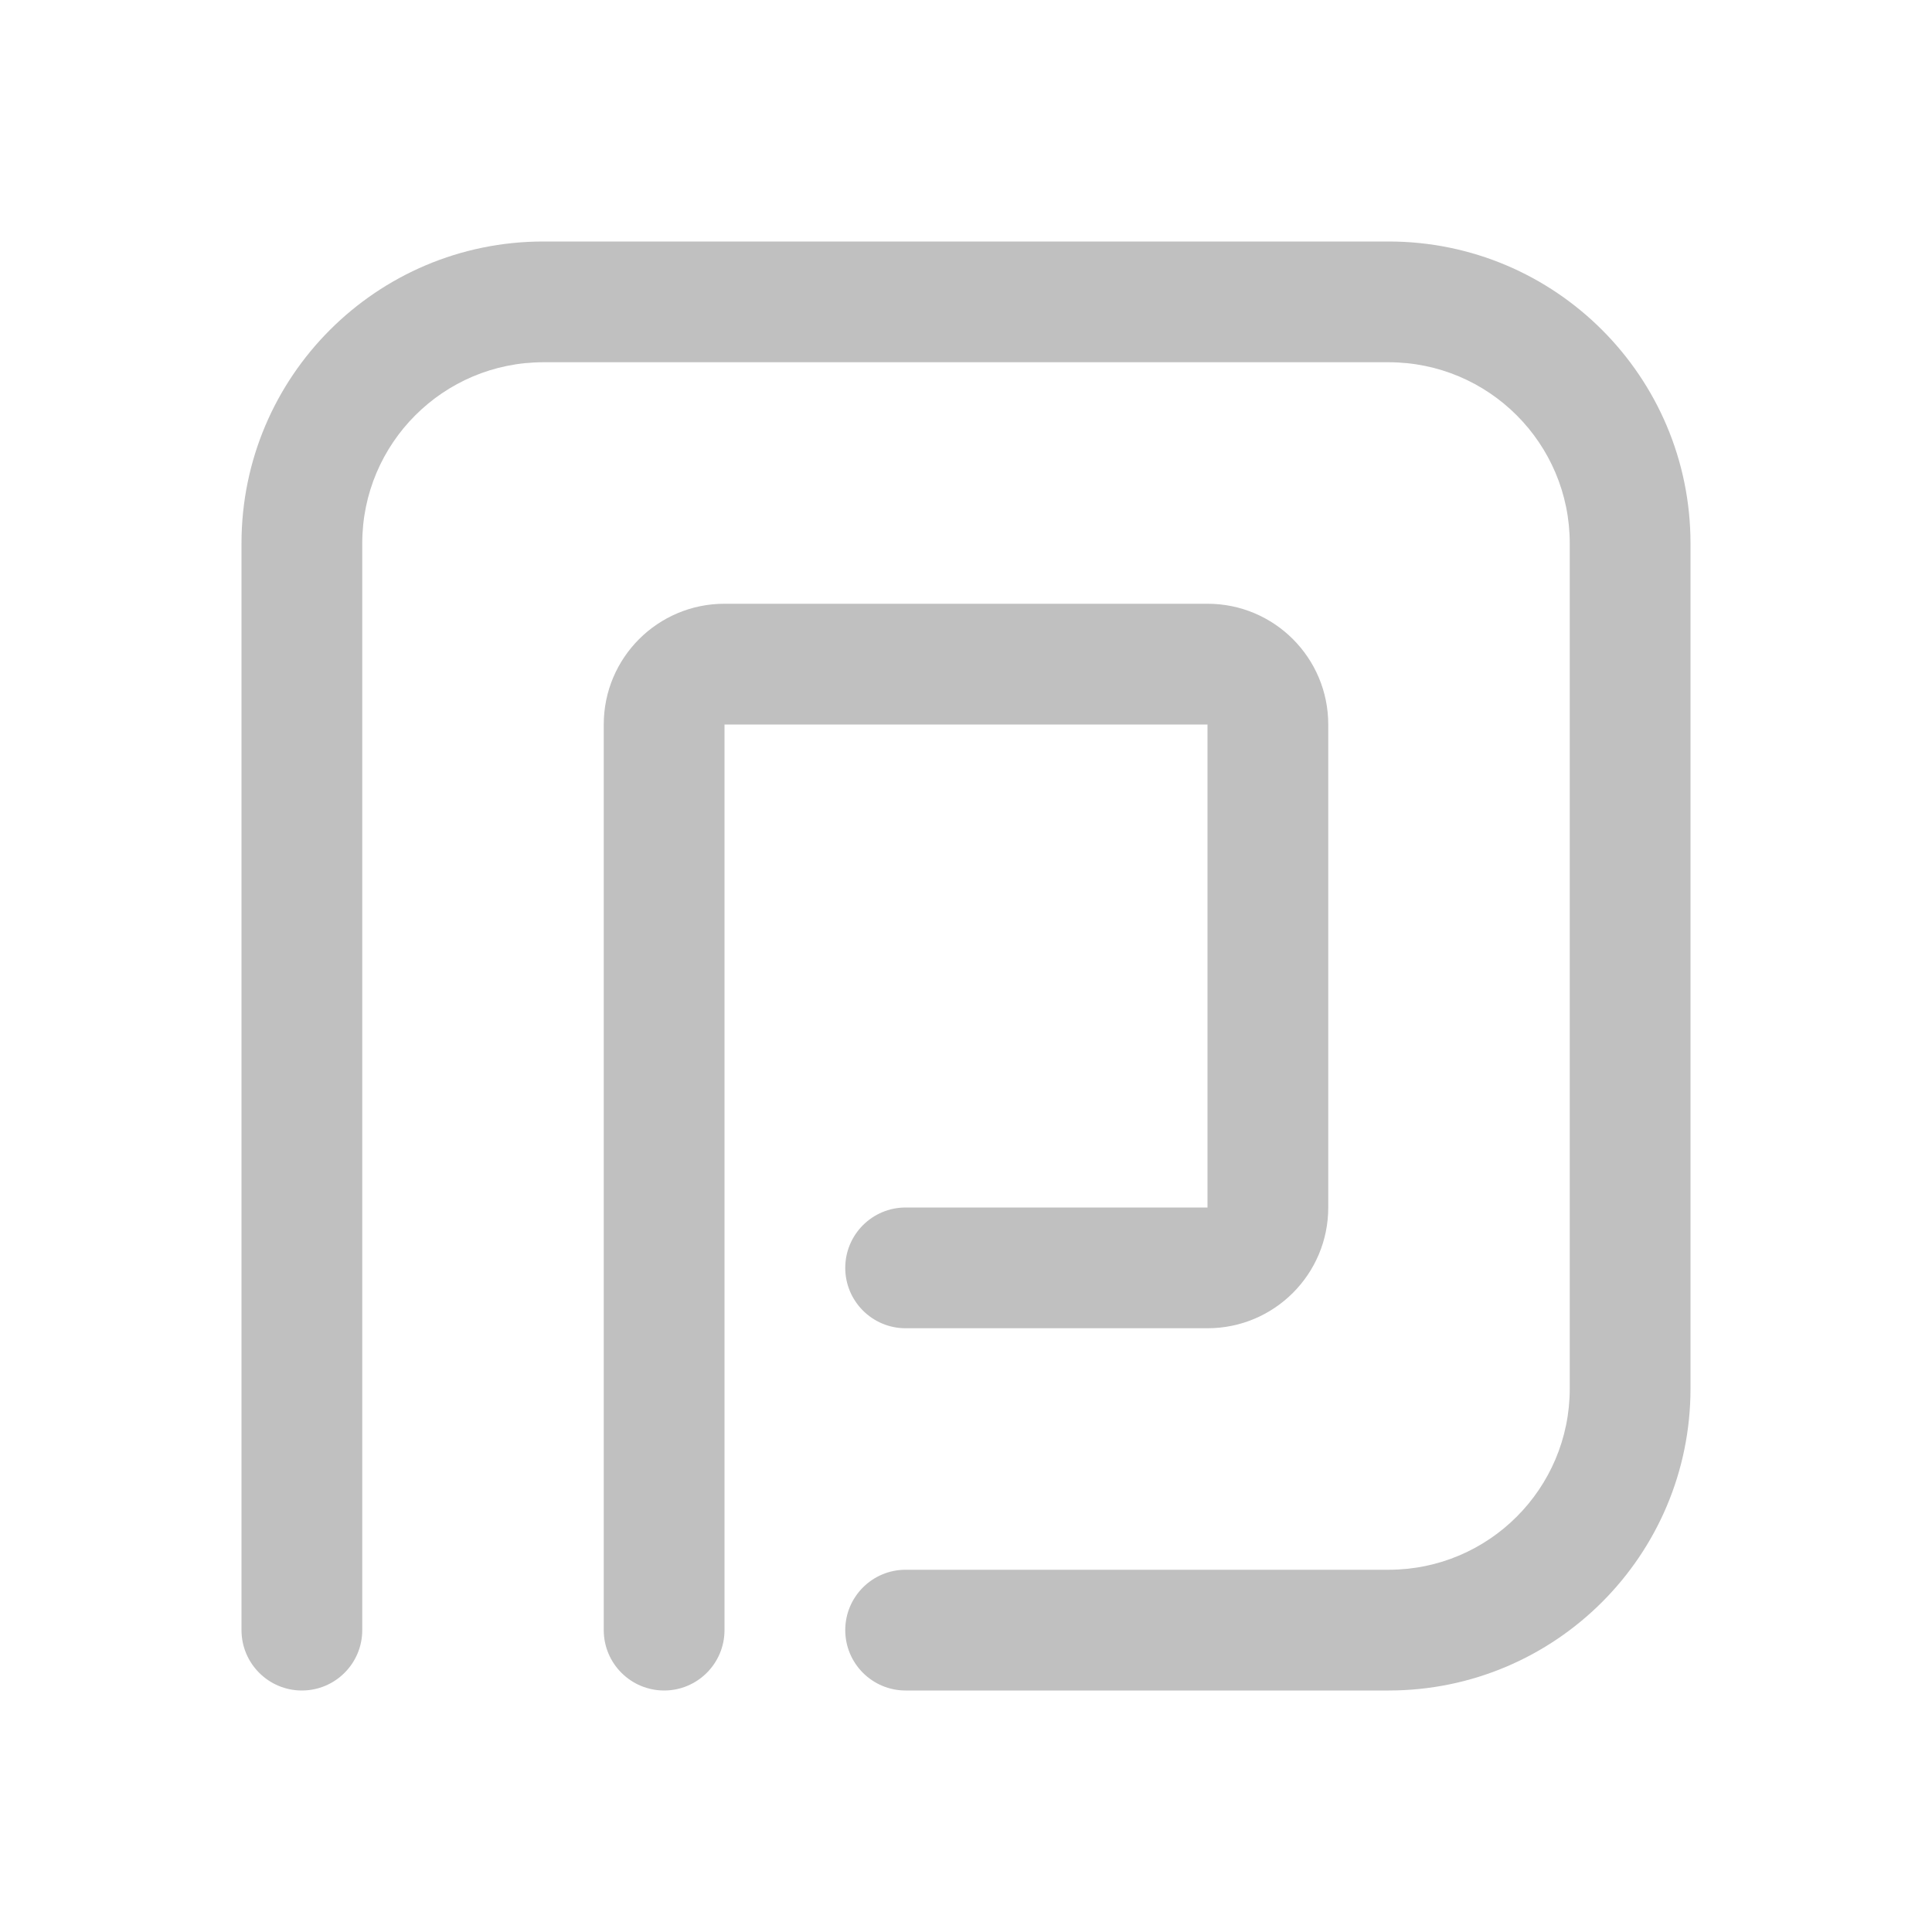
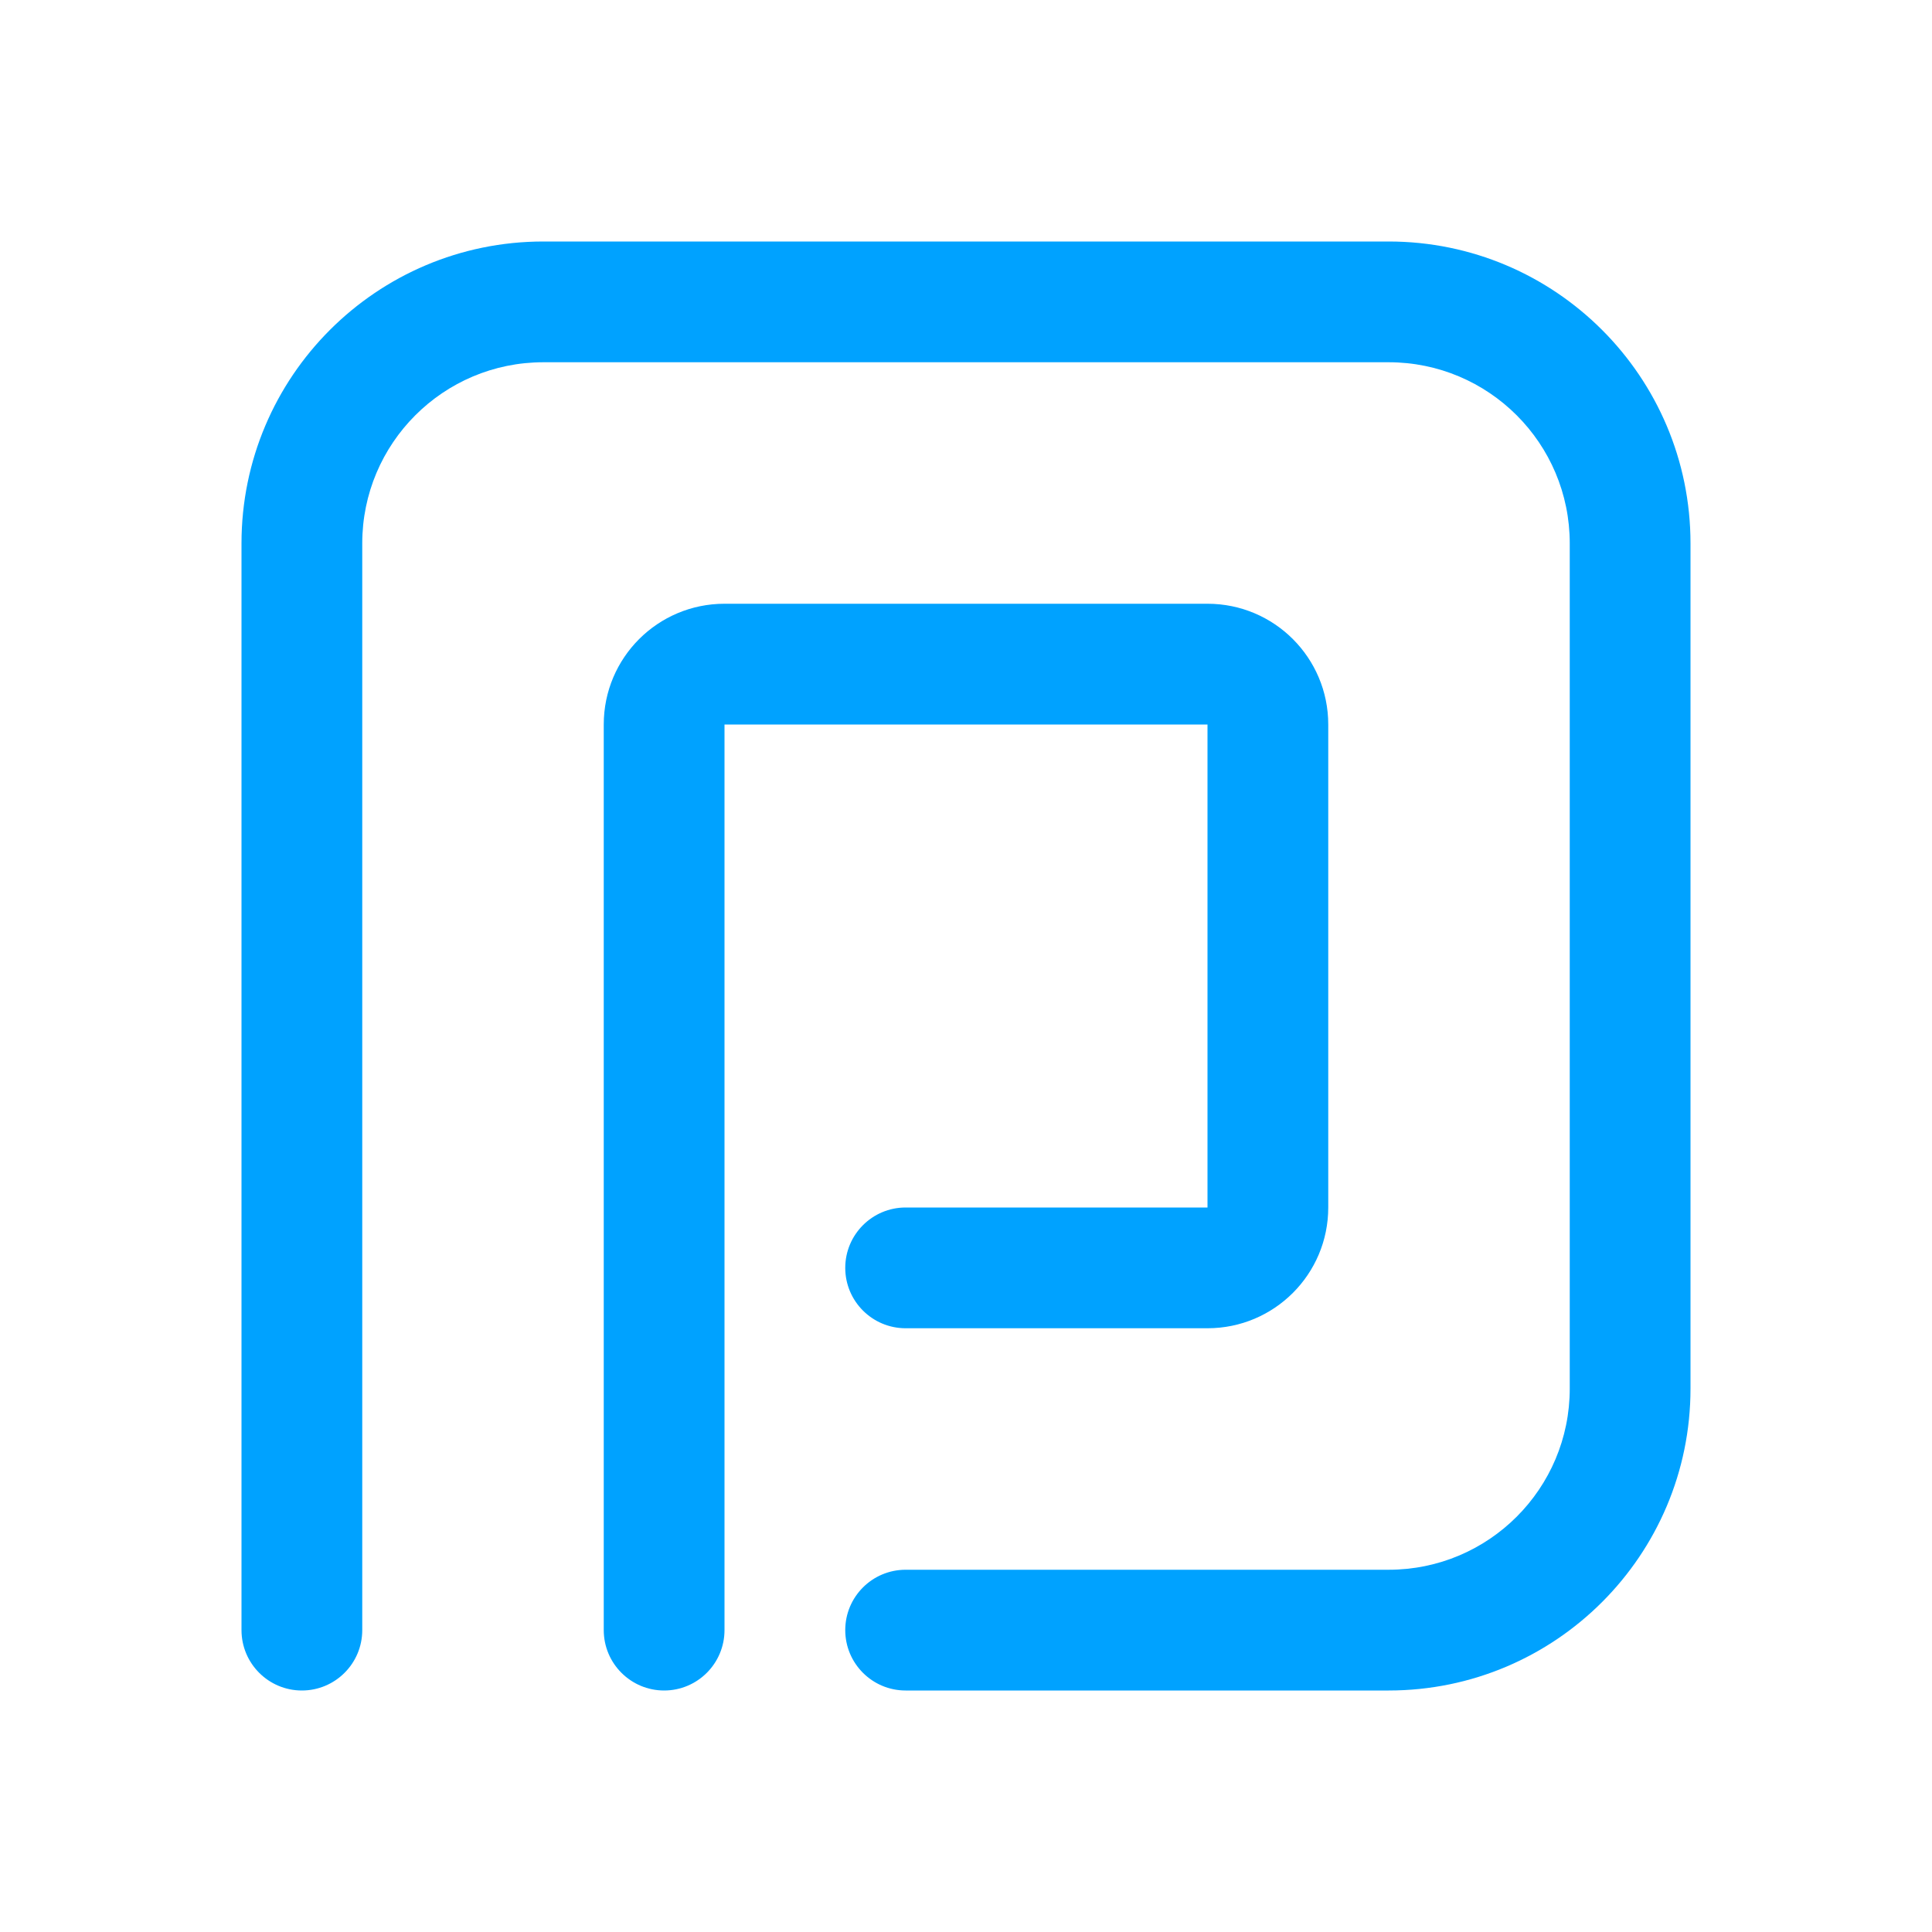
<svg xmlns="http://www.w3.org/2000/svg" viewBox="0 0 32 32" width="32" height="32">
-   <path d="M23 4C25.761 4 28 6.239 28 9V23C28 25.761 25.761 28 23 28H15C14.448 28 14 27.552 14 27C14 26.448 14.448 26 15 26H23C24.657 26 26 24.657 26 23V9C26 7.343 24.657 6 23 6H9C7.343 6 6 7.343 6 9V27C6 27.552 5.552 28 5 28C4.448 28 4 27.552 4 27V9C4 6.239 6.239 4 9 4H23Z" fill="#c0c0c0" />
-   <path d="M20 10C21.105 10 22 10.895 22 12V20C22 21.105 21.105 22 20 22H15C14.448 22 14 21.552 14 21C14 20.448 14.448 20 15 20H20V12H12V27C12 27.552 11.552 28 11 28C10.448 28 10 27.552 10 27V12C10 10.895 10.895 10 12 10H20Z" fill="#c0c0c0" />
+   <path d="M23 4C25.761 4 28 6.239 28 9V23C28 25.761 25.761 28 23 28H15C14.448 28 14 27.552 14 27C14 26.448 14.448 26 15 26H23C24.657 26 26 24.657 26 23V9C26 7.343 24.657 6 23 6H9C7.343 6 6 7.343 6 9V27C6 27.552 5.552 28 5 28C4.448 28 4 27.552 4 27V9C4 6.239 6.239 4 9 4H23Z" fill="#00a2ff" />
+   <path d="M20 10C21.105 10 22 10.895 22 12V20C22 21.105 21.105 22 20 22H15C14.448 22 14 21.552 14 21C14 20.448 14.448 20 15 20H20V12H12V27C12 27.552 11.552 28 11 28C10.448 28 10 27.552 10 27V12C10 10.895 10.895 10 12 10H20Z" fill="#00a2ff" />
</svg>
